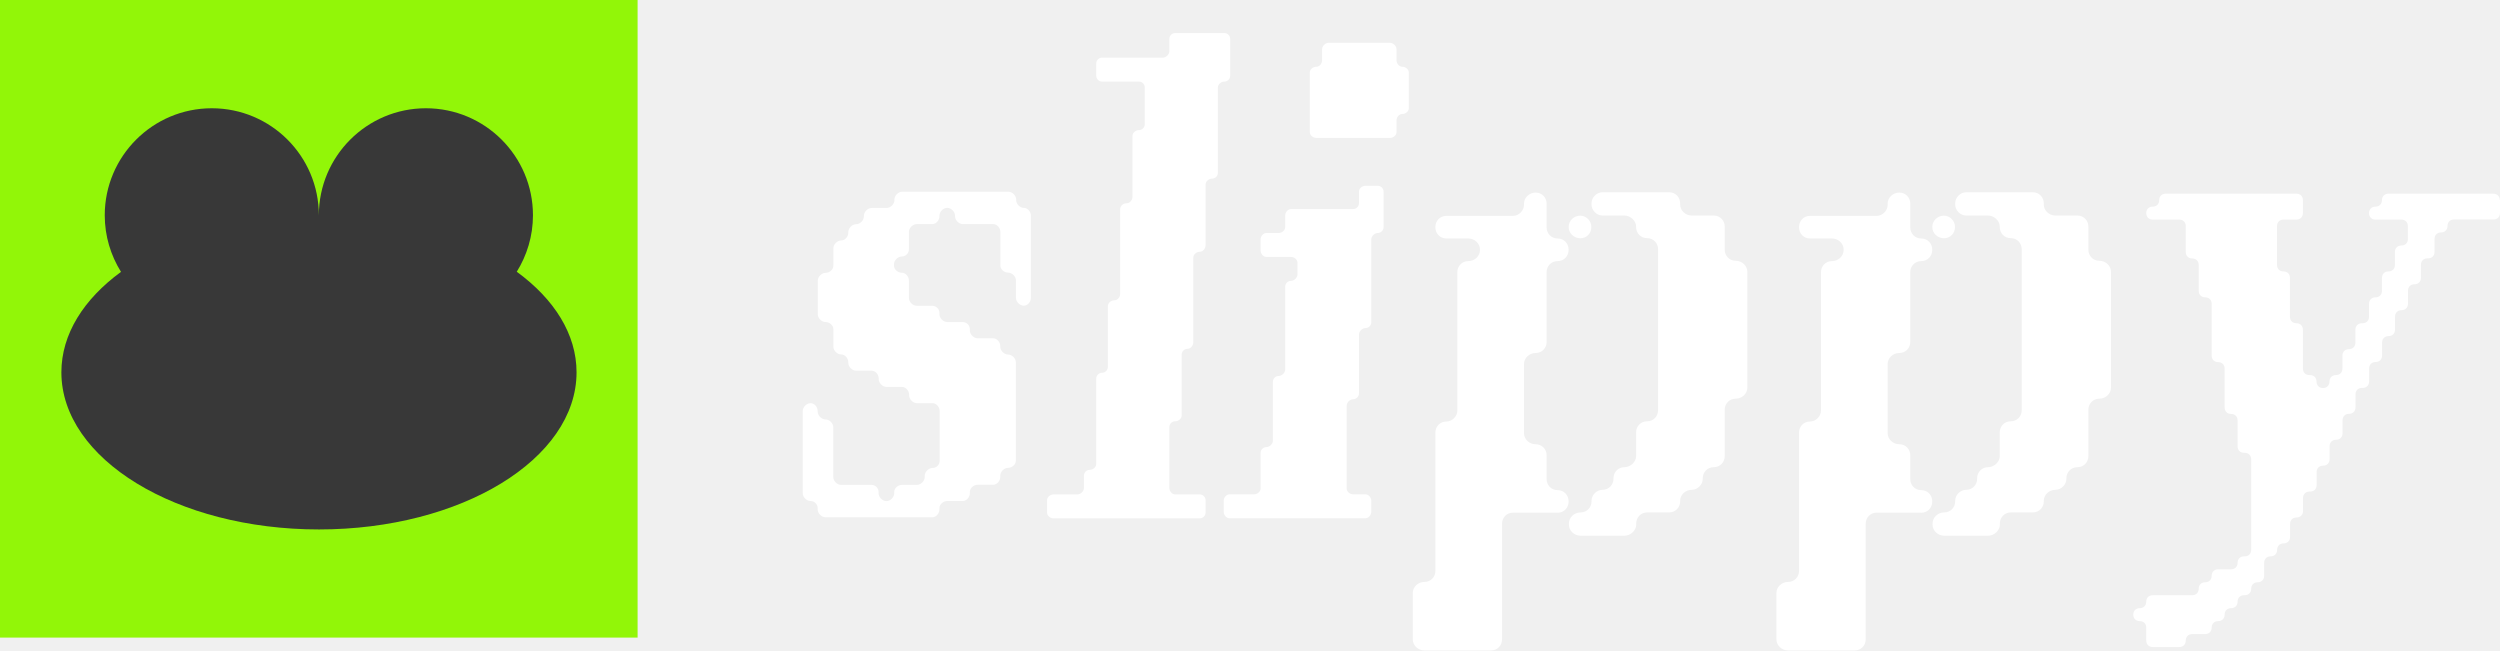
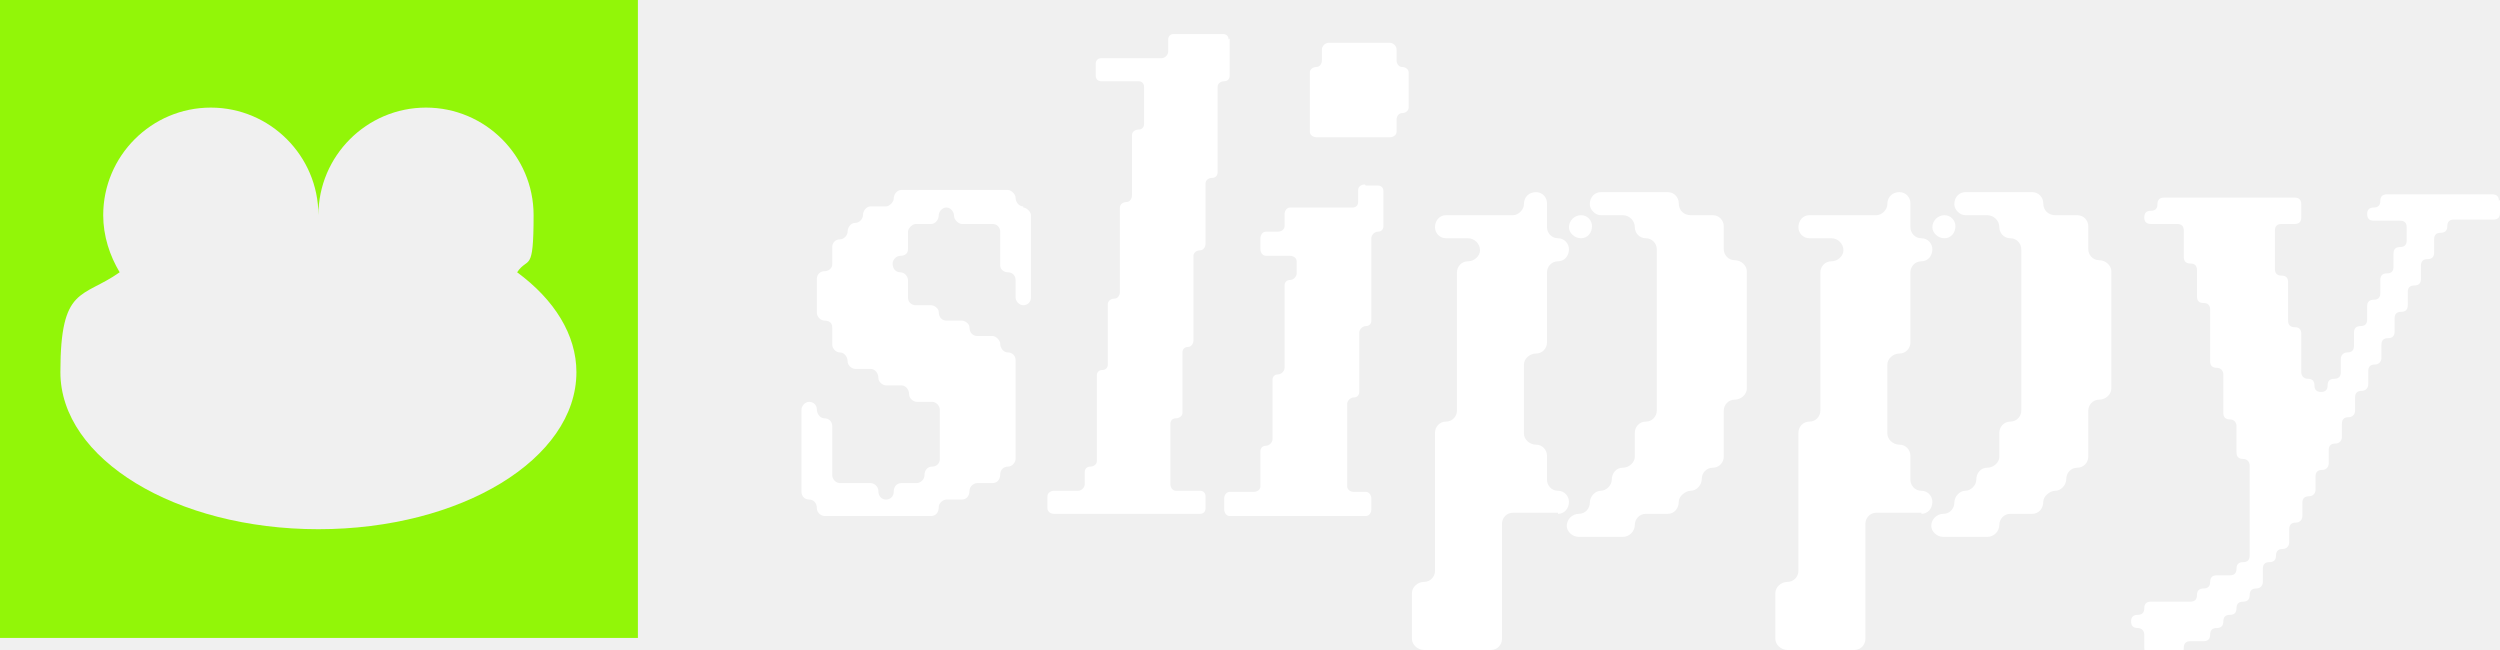
- <svg xmlns="http://www.w3.org/2000/svg" id="Layer_1" data-name="Layer 1" viewBox="0 0 227.69 59.25">
+ <svg xmlns="http://www.w3.org/2000/svg" id="Layer_1" version="1.1" viewBox="0 0 227.7 59.2">
  <defs>
    <style>
-       .cls-1 {
+       .st0 {
        fill: #92f608;
      }

-       .cls-2 {
+       .st1 {
        fill: #fff;
-       }
- 
-       .cls-3 {
-         fill: #383838;
      }
    </style>
  </defs>
+   <path class="st0" d="M0,0v58.1h58.1V0H0ZM29,48.2c-13,0-23.5-6.4-23.5-14.3s2-6.7,5.4-9.1c-.9-1.5-1.5-3.3-1.5-5.2,0-5.4,4.4-9.8,9.8-9.8s9.8,4.4,9.8,9.8c0-5.4,4.4-9.8,9.8-9.8s9.8,4.4,9.8,9.8-.5,3.7-1.5,5.2h0c3.4,2.5,5.4,5.7,5.4,9.1,0,7.9-10.5,14.3-23.5,14.3Z" />
  <g>
-     <rect class="cls-1" width="58.07" height="58.07" />
-     <path class="cls-3" d="M47.06,24.76c.93-1.5,1.48-3.26,1.48-5.15,0-5.39-4.37-9.75-9.75-9.75s-9.75,4.37-9.75,9.75c0-5.39-4.37-9.75-9.75-9.75s-9.75,4.37-9.75,9.75c0,1.89.55,3.66,1.48,5.15-3.39,2.48-5.43,5.67-5.43,9.15,0,7.9,10.5,14.31,23.46,14.31s23.46-6.41,23.46-14.31c0-3.48-2.04-6.67-5.43-9.15Z" />
-   </g>
-   <g>
-     <path class="cls-2" d="M93.24,18.93c.35,0,.65.35.65.71v7.49c0,.35-.29.71-.65.71s-.71-.35-.71-.71v-1.59c0-.35-.35-.71-.71-.71s-.71-.29-.71-.65v-3.06c0-.35-.29-.71-.65-.71h-2.77c-.35,0-.71-.35-.71-.71v-.06c0-.35-.35-.71-.71-.71s-.71.35-.71.71v.06c0,.35-.29.71-.65.71h-1.42c-.35,0-.71.35-.71.71v1.59c0,.35-.29.65-.65.65s-.71.35-.71.71v.12c0,.35.35.65.71.65s.65.35.65.71v1.59c0,.35.35.71.71.71h1.42c.35,0,.65.29.65.65v.12c0,.35.35.71.71.71h1.41c.35,0,.65.29.65.65v.12c0,.35.35.71.71.71h1.41c.35,0,.65.35.65.71v.06c0,.35.35.71.71.71s.71.35.71.71v8.96c0,.35-.35.65-.71.65s-.71.35-.71.71v.12c0,.35-.29.71-.65.71h-1.41c-.35,0-.71.29-.71.65v.12c0,.35-.29.71-.65.71h-1.41c-.35,0-.71.29-.71.65v.12c0,.35-.29.71-.65.71h-9.73c-.35,0-.71-.35-.71-.71v-.12c0-.35-.29-.65-.65-.65s-.71-.35-.71-.71v-7.49c0-.35.35-.71.71-.71s.65.35.65.71v.06c0,.35.35.71.71.71s.71.35.71.71v4.54c0,.35.35.71.71.71h2.77c.35,0,.65.29.65.65v.12c0,.35.35.71.71.71s.71-.35.71-.71v-.12c0-.35.35-.65.71-.65h1.36c.35,0,.71-.35.71-.71v-.12c0-.35.35-.71.71-.71s.65-.29.65-.65v-4.54c0-.35-.29-.71-.65-.71h-1.42c-.35,0-.71-.35-.71-.71v-.06c0-.35-.29-.71-.65-.71h-1.41c-.35,0-.71-.35-.71-.71v-.06c0-.35-.29-.71-.65-.71h-1.41c-.35,0-.71-.35-.71-.71v-.06c0-.35-.29-.71-.65-.71s-.71-.35-.71-.71v-1.59c0-.35-.35-.65-.71-.65s-.71-.35-.71-.71v-3.06c0-.35.35-.71.71-.71s.71-.29.71-.65v-1.59c0-.35.35-.71.71-.71s.65-.35.65-.71v-.06c0-.35.35-.71.71-.71s.71-.35.71-.71v-.06c0-.35.35-.71.71-.71h1.36c.35,0,.71-.35.71-.71v-.06c0-.35.35-.71.71-.71h9.67c.35,0,.71.35.71.71v.06c0,.35.35.71.71.71Z" />
-     <path class="cls-2" d="M112.04,3.54v3.36c0,.29-.24.53-.53.53s-.59.24-.59.53v7.78c0,.29-.24.53-.53.53s-.59.24-.59.53v5.54c0,.29-.24.59-.53.59s-.59.24-.59.53v7.72c0,.29-.24.59-.53.59s-.53.24-.53.53v5.54c0,.29-.29.53-.59.53s-.53.24-.53.53v5.54c0,.29.24.59.53.59h2.24c.29,0,.53.24.53.53v1.12c0,.29-.24.53-.53.53h-13.32c-.29,0-.59-.24-.59-.53v-1.12c0-.29.29-.53.59-.53h2.18c.29,0,.59-.29.59-.59v-1.12c0-.29.24-.53.53-.53s.59-.24.59-.53v-7.78c0-.29.24-.53.53-.53s.53-.24.53-.53v-5.54c0-.29.29-.53.59-.53s.53-.29.53-.59v-7.72c0-.29.29-.53.59-.53s.53-.29.53-.59v-5.54c0-.29.29-.53.59-.53s.53-.24.53-.53v-3.36c0-.29-.24-.53-.53-.53h-3.36c-.29,0-.53-.24-.53-.53v-1.12c0-.29.24-.53.53-.53h5.54c.29,0,.59-.29.59-.59v-1.12c0-.29.24-.53.53-.53h4.48c.29,0,.53.24.53.53Z" />
-     <path class="cls-2" d="M124.36,16.92h1.12c.29,0,.53.24.53.53v3.24c0,.29-.24.53-.53.53s-.59.29-.59.59v7.54c0,.29-.24.53-.53.53s-.59.29-.59.59v5.36c0,.29-.24.53-.53.53s-.59.29-.59.59v7.54c0,.29.29.53.59.53h1.12c.29,0,.53.29.53.59v1c0,.29-.24.59-.53.59h-12.38c-.29,0-.53-.29-.53-.59v-1c0-.29.24-.59.53-.59h2.24c.29,0,.59-.24.59-.53v-3.24c0-.29.24-.53.53-.53s.59-.29.59-.59v-5.36c0-.29.24-.53.53-.53s.59-.29.59-.59v-7.54c0-.29.24-.53.53-.53s.59-.29.59-.59v-1.06c0-.29-.29-.53-.59-.53h-2.24c-.29,0-.53-.29-.53-.59v-1c0-.29.24-.59.53-.59h1.12c.29,0,.59-.24.59-.53v-1.06c0-.29.24-.59.53-.59h5.66c.29,0,.53-.24.53-.53v-1.06c0-.29.29-.53.59-.53ZM127.72,6.08c.29,0,.59.24.59.53v3.24c0,.29-.29.53-.59.53s-.53.29-.53.59v1.06c0,.29-.29.53-.59.53h-6.72c-.29,0-.59-.24-.59-.53v-5.42c0-.29.29-.53.59-.53s.53-.29.53-.59v-1c0-.29.29-.59.59-.59h5.6c.29,0,.59.29.59.59v1c0,.29.24.59.53.59Z" />
-     <path class="cls-2" d="M141.87,46.69h-4.07c-.59,0-1,.47-1,1v10.55c0,.53-.41,1-1,1h-6.07c-.59,0-1.06-.47-1.06-1v-4.24c0-.53.47-1,1.06-1s1-.47,1-1v-12.61c0-.53.41-1,1-1,.53,0,1-.47,1-1v-12.61c0-.53.41-1,1-1s1.06-.47,1.06-1v-.06c0-.53-.47-1-1.06-1h-2c-.59,0-1-.47-1-1v-.06c0-.53.41-1,1-1h6.07c.53,0,1-.47,1-1v-.12c0-.53.47-1,1.06-1s1,.47,1,1v2.18c0,.53.41,1,1,1s1,.47,1,1v.06c0,.53-.41,1-1,1s-1,.47-1,1v6.37c0,.53-.41,1-1,1s-1.06.47-1.06,1v6.31c0,.53.47,1,1.06,1s1,.47,1,1v2.18c0,.53.41,1,1,1s1,.47,1,1v.06c0,.53-.41,1-1,1ZM159.14,24.76v10.55c0,.53-.47,1-1.06,1s-1,.47-1,1v4.24c0,.53-.41,1-1,1s-1,.47-1,1v.06c0,.53-.47,1-1,1-.59,0-1.06.47-1.06,1v.06c0,.53-.41,1-1,1h-2c-.59,0-1,.47-1,1v.12c0,.53-.53,1-1.06,1h-4.01c-.59,0-1.06-.47-1.06-1v-.12c0-.53.47-1,1.06-1s1-.47,1-1v-.06c0-.53.47-1,1-1,.59,0,1-.47,1-1v-.06c0-.53.41-1,1-1,.53,0,1.06-.47,1.06-1v-2.18c0-.53.41-1,1-1s1-.47,1-1v-14.68c0-.53-.41-1-1-1s-1-.47-1-1v-.06c0-.53-.53-1-1.06-1h-2c-.53,0-1-.47-1-1v-.12c0-.53.47-1,1-1h6.07c.59,0,1,.47,1,1v.12c0,.53.47,1,1.06,1h2c.59,0,1,.47,1,1v2.12c0,.53.41,1,1,1s1.06.47,1.06,1ZM142.87,20.7v-.06c0-.53.47-1,1.06-1,.53,0,1,.47,1,1v.06c0,.53-.41,1-1,1s-1.06-.47-1.06-1Z" />
-     <path class="cls-2" d="M174.99,46.69h-4.07c-.59,0-1,.47-1,1v10.55c0,.53-.41,1-1,1h-6.07c-.59,0-1.06-.47-1.06-1v-4.24c0-.53.47-1,1.06-1s1-.47,1-1v-12.61c0-.53.41-1,1-1,.53,0,1-.47,1-1v-12.61c0-.53.41-1,1-1s1.06-.47,1.06-1v-.06c0-.53-.47-1-1.06-1h-2c-.59,0-1-.47-1-1v-.06c0-.53.41-1,1-1h6.07c.53,0,1-.47,1-1v-.12c0-.53.47-1,1.06-1s1,.47,1,1v2.18c0,.53.41,1,1,1s1,.47,1,1v.06c0,.53-.41,1-1,1s-1,.47-1,1v6.37c0,.53-.41,1-1,1s-1.06.47-1.06,1v6.31c0,.53.47,1,1.06,1s1,.47,1,1v2.18c0,.53.41,1,1,1s1,.47,1,1v.06c0,.53-.41,1-1,1ZM192.26,24.76v10.55c0,.53-.47,1-1.06,1s-1,.47-1,1v4.24c0,.53-.41,1-1,1s-1,.47-1,1v.06c0,.53-.47,1-1,1-.59,0-1.06.47-1.06,1v.06c0,.53-.41,1-1,1h-2c-.59,0-1,.47-1,1v.12c0,.53-.53,1-1.06,1h-4.01c-.59,0-1.06-.47-1.06-1v-.12c0-.53.47-1,1.06-1s1-.47,1-1v-.06c0-.53.47-1,1-1,.59,0,1-.47,1-1v-.06c0-.53.41-1,1-1,.53,0,1.06-.47,1.06-1v-2.18c0-.53.41-1,1-1s1-.47,1-1v-14.68c0-.53-.41-1-1-1s-1-.47-1-1v-.06c0-.53-.53-1-1.06-1h-2c-.53,0-1-.47-1-1v-.12c0-.53.47-1,1-1h6.07c.59,0,1,.47,1,1v.12c0,.53.47,1,1.06,1h2c.59,0,1,.47,1,1v2.12c0,.53.41,1,1,1s1.06.47,1.06,1ZM175.99,20.7v-.06c0-.53.47-1,1.06-1,.53,0,1,.47,1,1v.06c0,.53-.41,1-1,1s-1.06-.47-1.06-1Z" />
-     <path class="cls-2" d="M227.69,18.22v1.18c0,.35-.24.59-.59.59h-3.6c-.35,0-.59.24-.59.59s-.24.59-.59.59-.59.24-.59.59v1.18c0,.35-.24.59-.59.59h-.06c-.35,0-.59.24-.59.59v1.18c0,.35-.24.59-.59.59s-.59.24-.59.59v1.18c0,.35-.24.59-.59.59s-.59.24-.59.59v1.18c0,.35-.24.59-.59.59s-.59.24-.59.59v1.18c0,.35-.24.59-.59.59s-.59.24-.59.59v1.18c0,.35-.24.59-.59.59h-.06c-.35,0-.59.24-.59.59v1.18c0,.35-.24.59-.59.59s-.59.24-.59.59v1.18c0,.35-.24.59-.59.59s-.59.24-.59.59v1.18c0,.35-.24.59-.59.59s-.59.24-.59.59v1.18c0,.35-.24.59-.59.59h-.06c-.35,0-.59.24-.59.59v1.18c0,.35-.24.59-.59.59s-.59.24-.59.59v1.18c0,.35-.24.59-.59.59s-.59.24-.59.59-.24.59-.59.59-.59.24-.59.59v1.18c0,.35-.24.59-.59.59s-.59.24-.59.59-.24.59-.59.59h-.06c-.35,0-.59.24-.59.59s-.24.59-.59.59-.59.24-.59.59-.24.59-.59.59-.59.24-.59.59-.24.59-.59.59h-1.18c-.35,0-.59.24-.59.59s-.24.59-.59.59h-2.42c-.35,0-.59-.24-.59-.59v-1.18c0-.35-.24-.59-.59-.59s-.59-.24-.59-.59.24-.59.59-.59.59-.24.59-.59.24-.59.59-.59h3.6c.35,0,.59-.24.59-.59s.24-.59.59-.59.59-.24.59-.59.24-.59.59-.59h1.18c.35,0,.59-.24.59-.59s.24-.59.59-.59h.06c.35,0,.59-.24.59-.59v-8.25c0-.35-.24-.59-.59-.59h-.06c-.35,0-.59-.24-.59-.59v-2.36c0-.35-.24-.59-.59-.59s-.59-.24-.59-.59v-3.54c0-.35-.24-.59-.59-.59s-.59-.24-.59-.59v-4.72c0-.35-.24-.59-.59-.59s-.59-.24-.59-.59v-2.36c0-.35-.24-.59-.59-.59s-.59-.24-.59-.59v-2.36c0-.35-.24-.59-.59-.59h-2.42c-.35,0-.59-.24-.59-.59s.24-.59.59-.59.59-.24.59-.59.24-.59.59-.59h11.91c.35,0,.59.24.59.59v1.18c0,.35-.24.59-.59.59h-1.18c-.35,0-.59.24-.59.59v3.54c0,.35.24.59.59.59s.59.24.59.59v3.54c0,.35.24.59.59.59s.59.24.59.59v3.54c0,.35.24.59.59.59h.06c.35,0,.59.24.59.59s.24.59.59.59.59-.24.59-.59.24-.59.59-.59.59-.24.59-.59v-1.18c0-.35.24-.59.59-.59s.59-.24.59-.59v-1.18c0-.35.24-.59.59-.59h.06c.35,0,.59-.24.59-.59v-1.18c0-.35.24-.59.59-.59s.59-.24.59-.59v-1.18c0-.35.24-.59.59-.59s.59-.24.59-.59v-1.18c0-.35.24-.59.59-.59s.59-.24.59-.59v-1.18c0-.35-.24-.59-.59-.59h-2.36c-.35,0-.59-.24-.59-.59s.24-.59.59-.59.59-.24.59-.59.24-.59.59-.59h9.55c.35,0,.59.24.59.59Z" />
+     <path class="st1" d="M93.2,18.9c.3,0,.7.4.7.7v7.5c0,.4-.3.7-.7.7s-.7-.4-.7-.7v-1.6c0-.4-.3-.7-.7-.7s-.7-.3-.7-.6v-3.1c0-.4-.3-.7-.7-.7h-2.8c-.3,0-.7-.4-.7-.7h0c0-.4-.3-.8-.7-.8s-.7.4-.7.7h0c0,.4-.3.8-.7.8h-1.4c-.3,0-.7.4-.7.7v1.6c0,.4-.3.6-.7.6s-.7.4-.7.7h0c0,.5.3.8.7.8s.7.4.7.7v1.6c0,.4.3.7.7.7h1.4c.3,0,.7.3.7.6h0c0,.5.3.8.7.8h1.4c.3,0,.7.3.7.6h0c0,.5.3.8.7.8h1.4c.3,0,.7.4.7.7h0c0,.4.3.8.7.8s.7.3.7.7v9c0,.3-.3.7-.7.7s-.7.3-.7.7h0c0,.5-.3.8-.7.8h-1.4c-.3,0-.7.3-.7.7h0c0,.5-.3.8-.7.8h-1.4c-.3,0-.7.3-.7.7h0c0,.5-.3.8-.7.8h-9.7c-.3,0-.7-.3-.7-.7h0c0-.5-.3-.8-.7-.8s-.7-.3-.7-.7v-7.5c0-.3.3-.7.7-.7s.7.3.7.7h0c0,.4.3.8.7.8s.7.3.7.7v4.5c0,.3.3.7.7.7h2.8c.3,0,.7.3.7.7h0c0,.5.3.8.7.8s.7-.3.7-.7h0c0-.5.3-.8.7-.8h1.4c.3,0,.7-.3.7-.7h0c0-.5.3-.8.7-.8s.7-.3.7-.7v-4.5c0-.3-.3-.7-.7-.7h-1.4c-.3,0-.7-.3-.7-.7h0c0-.4-.3-.8-.7-.8h-1.4c-.3,0-.7-.3-.7-.7h0c0-.4-.3-.8-.7-.8h-1.4c-.3,0-.7-.3-.7-.7h0c0-.4-.3-.8-.7-.8s-.7-.4-.7-.7v-1.6c0-.4-.3-.6-.7-.6s-.7-.4-.7-.7v-3.1c0-.4.3-.7.7-.7s.7-.3.7-.6v-1.6c0-.4.3-.7.7-.7s.7-.4.7-.7h0c0-.4.3-.8.7-.8s.7-.4.7-.7h0c0-.4.3-.8.7-.8h1.4c.3,0,.7-.4.7-.7h0c0-.4.3-.8.7-.8h9.7c.3,0,.7.4.7.7h0c0,.4.3.8.7.8h0Z" />
+     <path class="st1" d="M112,3.5v3.4c0,.3-.2.5-.5.5s-.6.2-.6.5v7.8c0,.3-.2.5-.5.5s-.6.2-.6.5v5.5c0,.3-.2.6-.5.6s-.6.2-.6.5v7.7c0,.3-.2.6-.5.6s-.5.2-.5.5v5.5c0,.3-.3.5-.6.5s-.5.2-.5.5v5.5c0,.3.2.6.5.6h2.2c.3,0,.5.2.5.5v1.1c0,.3-.2.5-.5.5h-13.3c-.3,0-.6-.2-.6-.5v-1.1c0-.3.3-.5.6-.5h2.2c.3,0,.6-.3.6-.6v-1.1c0-.3.2-.5.5-.5s.6-.2.6-.5v-7.8c0-.3.2-.5.5-.5s.5-.2.5-.5v-5.5c0-.3.3-.5.6-.5s.5-.3.5-.6v-7.7c0-.3.3-.5.6-.5s.5-.3.5-.6v-5.5c0-.3.3-.5.6-.5s.5-.2.5-.5v-3.4c0-.3-.2-.5-.5-.5h-3.4c-.3,0-.5-.2-.5-.5v-1.1c0-.3.2-.5.5-.5h5.5c.3,0,.6-.3.6-.6v-1.1c0-.3.2-.5.5-.5h4.5c.3,0,.5.2.5.5Z" />
+     <path class="st1" d="M124.4,16.9h1.1c.3,0,.5.2.5.5v3.2c0,.3-.2.5-.5.5s-.6.3-.6.6v7.5c0,.3-.2.5-.5.5s-.6.3-.6.6v5.4c0,.3-.2.5-.5.5s-.6.3-.6.6v7.5c0,.3.3.5.6.5h1.1c.3,0,.5.3.5.6v1c0,.3-.2.6-.5.6h-12.4c-.3,0-.5-.3-.5-.6v-1c0-.3.2-.6.5-.6h2.2c.3,0,.6-.2.6-.5v-3.2c0-.3.2-.5.5-.5s.6-.3.6-.6v-5.4c0-.3.2-.5.5-.5s.6-.3.6-.6v-7.5c0-.3.2-.5.5-.5s.6-.3.6-.6v-1.1c0-.3-.3-.5-.6-.5h-2.2c-.3,0-.5-.3-.5-.6v-1c0-.3.2-.6.5-.6h1.1c.3,0,.6-.2.6-.5v-1.1c0-.3.2-.6.5-.6h5.7c.3,0,.5-.2.5-.5v-1.1c0-.3.3-.5.6-.5ZM127.7,6.1c.3,0,.6.2.6.5v3.2c0,.3-.3.5-.6.5s-.5.3-.5.6v1.1c0,.3-.3.5-.6.5h-6.7c-.3,0-.6-.2-.6-.5v-5.4c0-.3.3-.5.6-.5s.5-.3.5-.6v-1c0-.3.3-.6.6-.6h5.6c.3,0,.6.3.6.6v1c0,.3.2.6.5.6Z" />
+     <path class="st1" d="M141.9,46.7h-4.1c-.6,0-1,.5-1,1v10.5c0,.5-.4,1-1,1h-6.1c-.6,0-1.1-.5-1.1-1v-4.2c0-.5.5-1,1.1-1s1-.5,1-1v-12.6c0-.5.4-1,1-1s1-.5,1-1v-12.6c0-.5.4-1,1-1s1.1-.5,1.1-1h0c0-.6-.5-1.1-1.1-1.1h-2c-.6,0-1-.5-1-1h0c0-.6.4-1.1,1-1.1h6.1c.5,0,1-.5,1-1h0c0-.7.5-1.1,1.1-1.1s1,.5,1,1v2.2c0,.5.4,1,1,1s1,.5,1,1h0c0,.6-.4,1.1-1,1.1s-1,.5-1,1v6.4c0,.5-.4,1-1,1s-1.1.5-1.1,1v6.3c0,.5.5,1,1.1,1s1,.5,1,1v2.2c0,.5.4,1,1,1s1,.5,1,1h0c0,.6-.4,1.1-1,1.1h0ZM159.1,24.8v10.6c0,.5-.5,1-1.1,1s-1,.5-1,1v4.2c0,.5-.4,1-1,1s-1,.5-1,1h0c0,.6-.5,1.1-1,1.1s-1.1.5-1.1,1h0c0,.6-.4,1.1-1,1.1h-2c-.6,0-1,.5-1,1h0c0,.6-.5,1.1-1.1,1.1h-4c-.6,0-1.1-.5-1.1-1h0c0-.6.5-1.1,1.1-1.1s1-.5,1-1h0c0-.6.5-1.1,1-1.1s1-.5,1-1h0c0-.6.4-1.1,1-1.1s1.1-.5,1.1-1v-2.2c0-.5.4-1,1-1s1-.5,1-1v-14.7c0-.5-.4-1-1-1s-1-.5-1-1h0c0-.6-.5-1.1-1.1-1.1h-2c-.5,0-1-.5-1-1h0c0-.7.5-1.1,1-1.1h6.1c.6,0,1,.5,1,1h0c0,.7.5,1.1,1.1,1.1h2c.6,0,1,.5,1,1v2.1c0,.5.4,1,1,1s1.1.5,1.1,1h0ZM142.9,20.7h0c0-.6.5-1.1,1.1-1.1s1,.5,1,1h0c0,.6-.4,1.1-1,1.1s-1.1-.5-1.1-1Z" />
+     <path class="st1" d="M175,46.7h-4.1c-.6,0-1,.5-1,1v10.5c0,.5-.4,1-1,1h-6.1c-.6,0-1.1-.5-1.1-1v-4.2c0-.5.5-1,1.1-1s1-.5,1-1v-12.6c0-.5.4-1,1-1s1-.5,1-1v-12.6c0-.5.4-1,1-1s1.1-.5,1.1-1h0c0-.6-.5-1.1-1.1-1.1h-2c-.6,0-1-.5-1-1h0c0-.6.4-1.1,1-1.1h6.1c.5,0,1-.5,1-1h0c0-.7.5-1.1,1.1-1.1s1,.5,1,1v2.2c0,.5.4,1,1,1s1,.5,1,1h0c0,.6-.4,1.1-1,1.1s-1,.5-1,1v6.4c0,.5-.4,1-1,1s-1.1.5-1.1,1v6.3c0,.5.5,1,1.1,1s1,.5,1,1v2.2c0,.5.4,1,1,1s1,.5,1,1h0c0,.6-.4,1.1-1,1.1h0ZM192.3,24.8v10.6c0,.5-.5,1-1.1,1s-1,.5-1,1v4.2c0,.5-.4,1-1,1s-1,.5-1,1h0c0,.6-.5,1.1-1,1.1s-1.1.5-1.1,1h0c0,.6-.4,1.1-1,1.1h-2c-.6,0-1,.5-1,1h0c0,.6-.5,1.1-1.1,1.1h-4c-.6,0-1.1-.5-1.1-1h0c0-.6.5-1.1,1.1-1.1s1-.5,1-1h0c0-.6.5-1.1,1-1.1s1-.5,1-1h0c0-.6.4-1.1,1-1.1s1.1-.5,1.1-1v-2.2c0-.5.4-1,1-1s1-.5,1-1v-14.7c0-.5-.4-1-1-1s-1-.5-1-1h0c0-.6-.5-1.1-1.1-1.1h-2c-.5,0-1-.5-1-1h0c0-.7.5-1.1,1-1.1h6.1c.6,0,1,.5,1,1h0c0,.7.5,1.1,1.1,1.1h2c.6,0,1,.5,1,1v2.1c0,.5.4,1,1,1s1.1.5,1.1,1h0ZM176,20.7h0c0-.6.5-1.1,1.1-1.1s1,.5,1,1h0c0,.6-.4,1.1-1,1.1s-1.1-.5-1.1-1Z" />
+     <path class="st1" d="M227.7,18.2v1.2c0,.4-.2.6-.6.6h-3.6c-.4,0-.6.2-.6.6s-.2.6-.6.6-.6.2-.6.6v1.2c0,.4-.2.6-.6.6h0c-.4,0-.6.2-.6.6v1.2c0,.4-.2.6-.6.6s-.6.2-.6.6v1.2c0,.4-.2.6-.6.6s-.6.2-.6.6v1.2c0,.4-.2.6-.6.6s-.6.2-.6.6v1.2c0,.3-.2.6-.6.6s-.6.2-.6.6v1.2c0,.3-.2.6-.6.6h0c-.4,0-.6.2-.6.6v1.2c0,.3-.2.6-.6.6s-.6.2-.6.6v1.2c0,.3-.2.6-.6.6s-.6.2-.6.6v1.2c0,.3-.2.6-.6.6s-.6.2-.6.6v1.2c0,.3-.2.6-.6.6h0c-.4,0-.6.2-.6.6v1.2c0,.3-.2.6-.6.6s-.6.2-.6.6v1.2c0,.3-.2.6-.6.6s-.6.2-.6.6-.2.6-.6.6-.6.2-.6.6v1.2c0,.3-.2.6-.6.6s-.6.2-.6.6-.2.6-.6.6h0c-.4,0-.6.2-.6.6s-.2.6-.6.6-.6.2-.6.6-.2.6-.6.6-.6.2-.6.6-.2.6-.6.6h-1.2c-.4,0-.6.2-.6.6s-.2.6-.6.6h-2.4c-.4,0-.6-.2-.6-.6v-1.2c0-.3-.2-.6-.6-.6s-.6-.2-.6-.6.2-.6.6-.6.6-.2.6-.6.2-.6.6-.6h3.6c.4,0,.6-.2.6-.6s.2-.6.6-.6.6-.2.6-.6.2-.6.6-.6h1.2c.4,0,.6-.2.6-.6s.2-.6.6-.6h0c.4,0,.6-.2.6-.6v-8.2c0-.3-.2-.6-.6-.6h0c-.4,0-.6-.2-.6-.6v-2.4c0-.3-.2-.6-.6-.6s-.6-.2-.6-.6v-3.5c0-.3-.2-.6-.6-.6s-.6-.2-.6-.6v-4.7c0-.4-.2-.6-.6-.6s-.6-.2-.6-.6v-2.4c0-.4-.2-.6-.6-.6s-.6-.2-.6-.6v-2.4c0-.4-.2-.6-.6-.6h-2.4c-.4,0-.6-.2-.6-.6s.2-.6.6-.6.6-.2.6-.6.2-.6.6-.6h11.9c.4,0,.6.2.6.6v1.2c0,.4-.2.6-.6.6h-1.2c-.4,0-.6.2-.6.6v3.5c0,.4.2.6.6.6s.6.2.6.6v3.5c0,.4.2.6.6.6s.6.2.6.6v3.5c0,.3.2.6.6.6h0c.4,0,.6.2.6.6s.2.6.6.6.6-.2.6-.6.2-.6.6-.6.6-.2.6-.6v-1.2c0-.3.2-.6.6-.6s.6-.2.6-.6v-1.2c0-.4.2-.6.6-.6h0c.4,0,.6-.2.6-.6v-1.2c0-.4.2-.6.6-.6s.6-.2.6-.6v-1.2c0-.4.2-.6.6-.6s.6-.2.6-.6v-1.2c0-.4.2-.6.6-.6s.6-.2.6-.6v-1.2c0-.4-.2-.6-.6-.6h-2.4c-.4,0-.6-.2-.6-.6s.2-.6.6-.6.6-.2.6-.6.2-.6.6-.6h9.6c.4,0,.6.2.6.6h0Z" />
  </g>
</svg>
